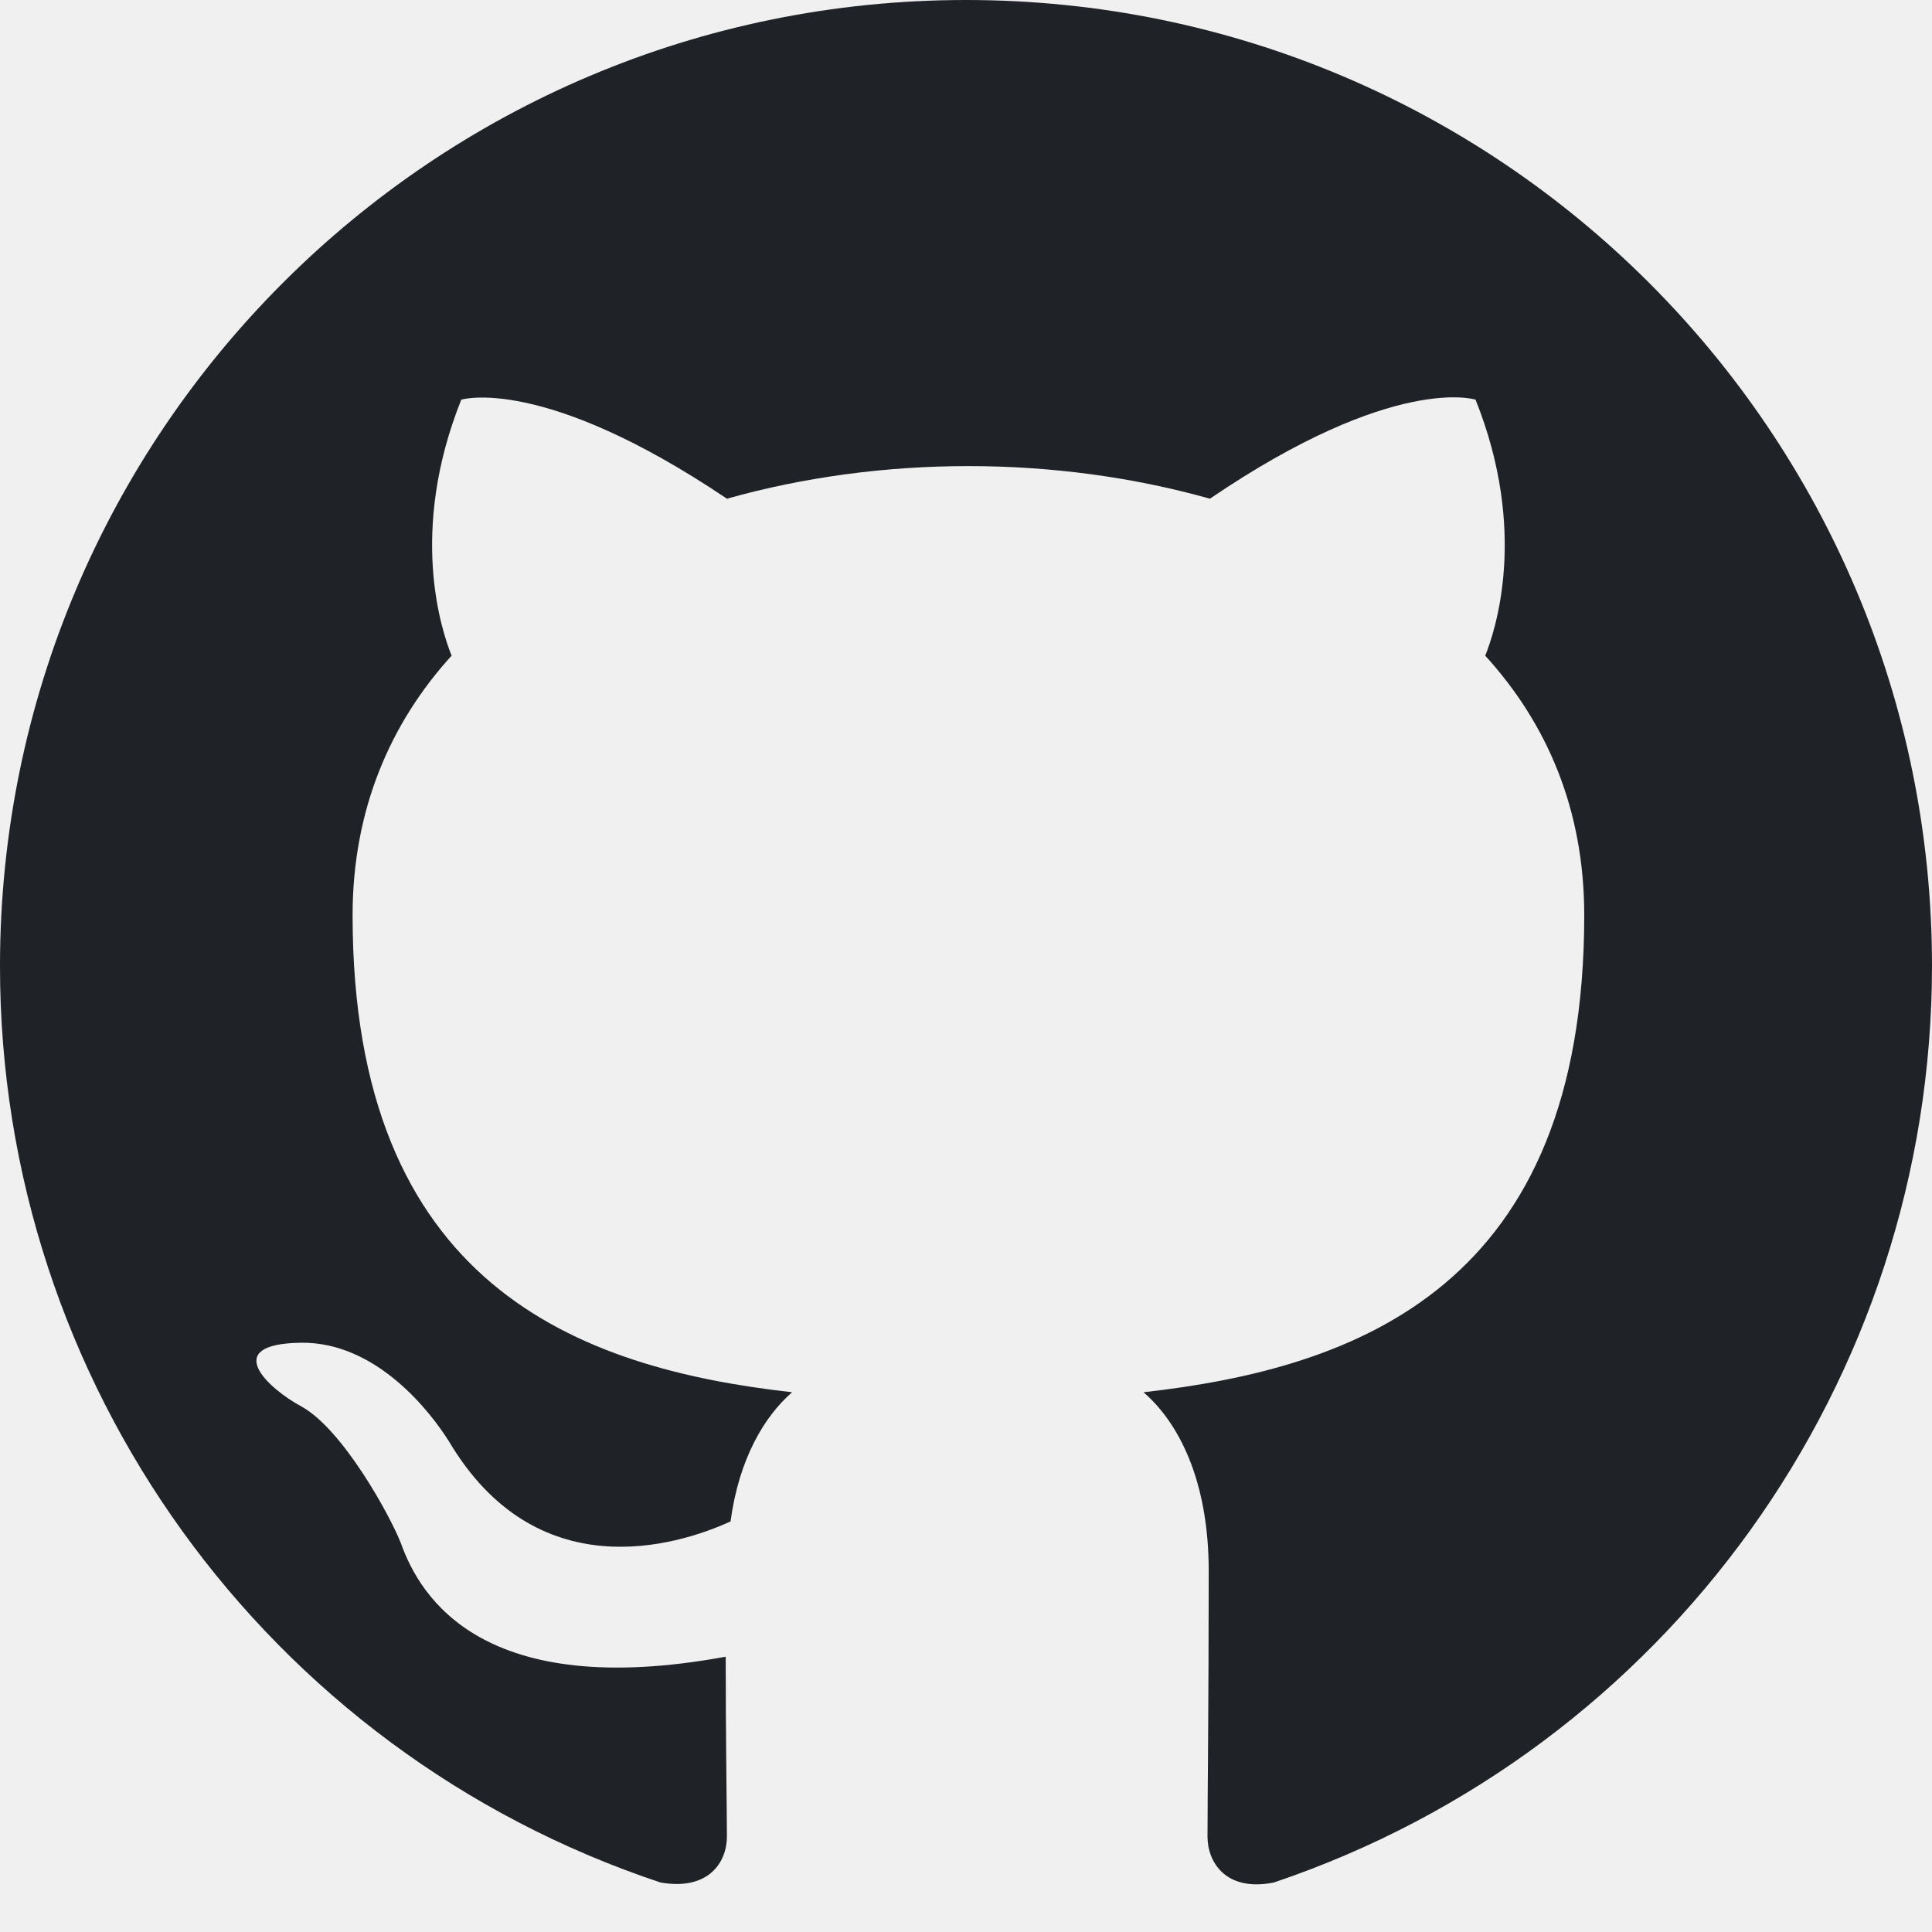
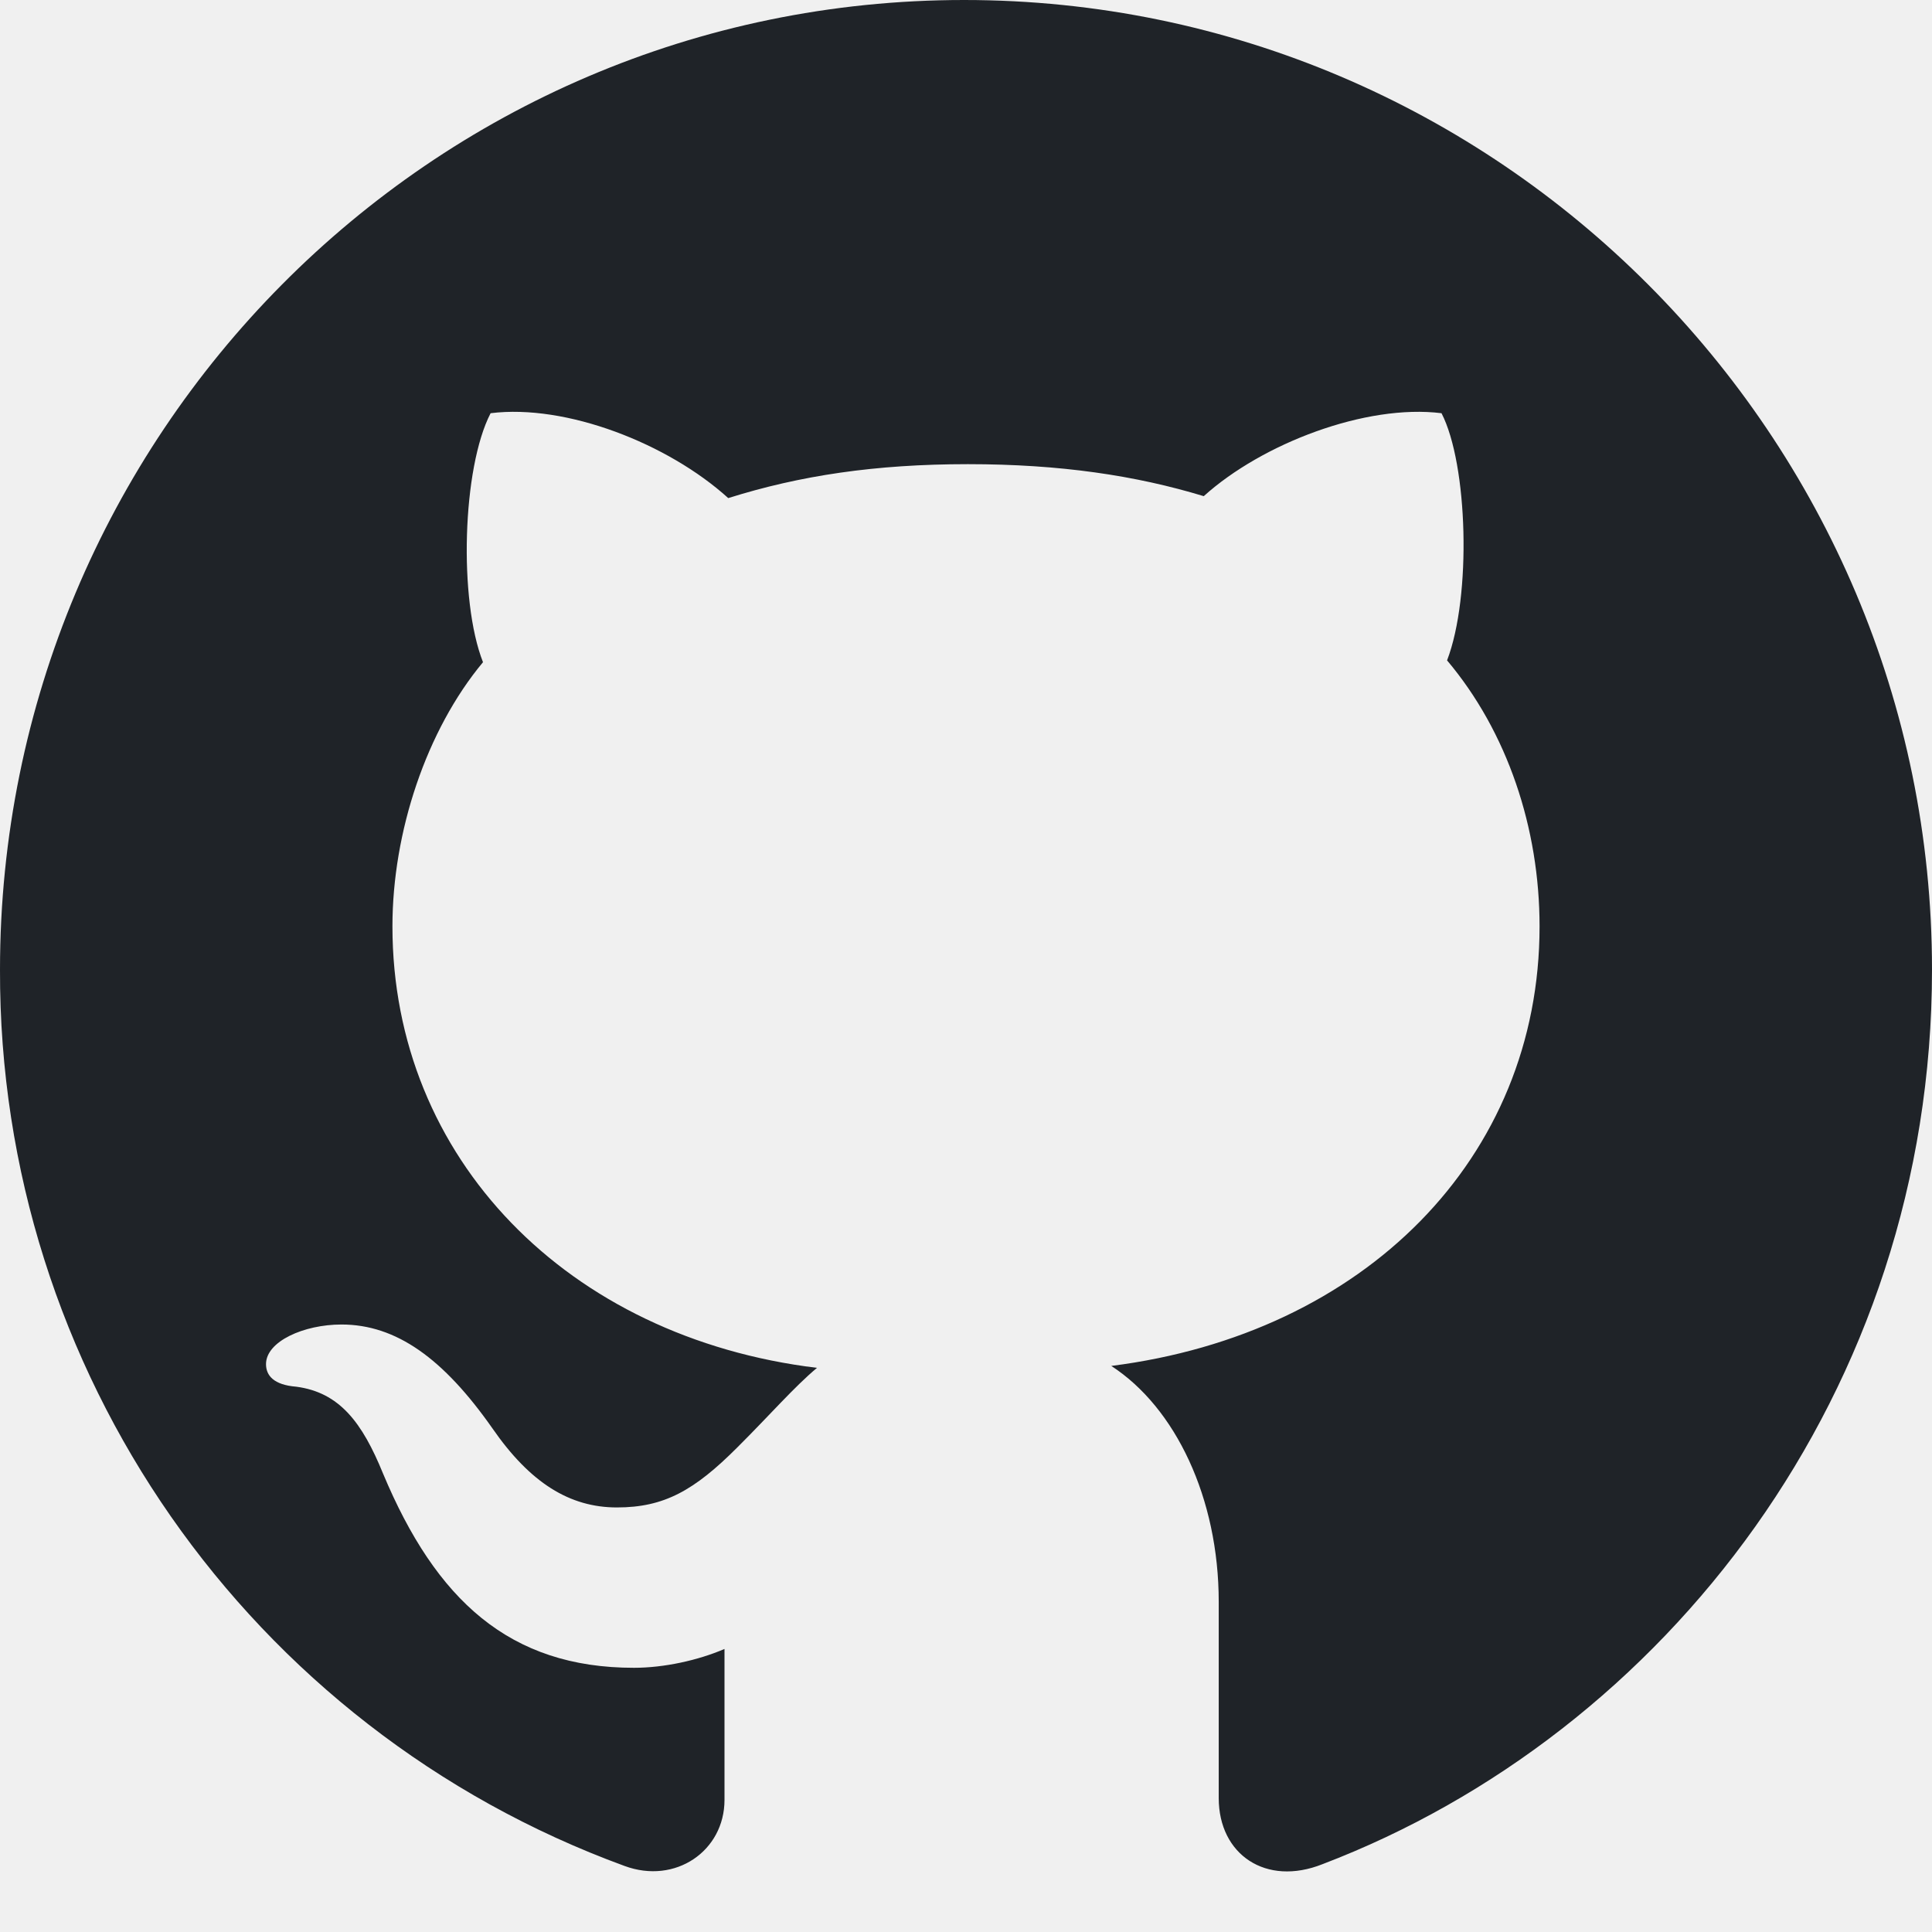
<svg xmlns="http://www.w3.org/2000/svg" viewBox="0 0 16 16">
  <style>
    path { fill: #1f2328; }
    @media (prefers-color-scheme: dark) { path { fill: #ffffff; } }
  </style>
-   <path d="M8 0c4.42 0 8 3.58 8 8a8.013 8.013 0 0 1-5.45 7.59c-.4.08-.55-.17-.55-.38 0-.27.01-1.13.01-2.2 0-.75-.25-1.23-.54-1.48 1.78-.2 3.65-.88 3.65-3.95 0-.88-.31-1.59-.82-2.15.08-.2.36-1.02-.08-2.12 0 0-.67-.22-2.2.82-.64-.18-1.32-.27-2-.27-.68 0-1.36.09-2 .27-1.53-1.03-2.2-.82-2.2-.82-.44 1.1-.16 1.92-.08 2.12-.51.56-.82 1.28-.82 2.15 0 3.06 1.86 3.75 3.64 3.95-.23.2-.44.55-.51 1.07-.46.21-1.61.55-2.33-.66-.15-.24-.6-.83-1.23-.82-.67.01-.27.38.01.53.34.19.73.9.82 1.13.16.45.68 1.31 2.69.94 0 .67.01 1.3.01 1.49 0 .21-.15.45-.55.38A7.995 7.995 0 0 1 0 8c0-4.42 3.58-8 8-8Z" />
+   <path d="M6.766 11.328c-2.063-.25-3.516-1.734-3.516-3.656 0-.781.281-1.625.75-2.188-.203-.515-.172-1.609.063-2.062.625-.078 1.468.25 1.968.703.594-.187 1.219-.281 1.985-.281.765 0 1.39.094 1.953.265.484-.437 1.344-.765 1.969-.687.218.422.25 1.515.046 2.047.5.593.766 1.39.766 2.203 0 1.922-1.453 3.375-3.547 3.64.531.344.89 1.094.89 1.954v1.625c0 .468.391.734.86.547C13.781 14.359 16 11.53 16 8.03 16 3.61 12.406 0 7.984 0 3.563 0 0 3.61 0 8.031a7.88 7.88 0 0 0 5.172 7.422c.422.156.828-.125.828-.547v-1.25c-.219.094-.5.156-.75.156-1.031 0-1.64-.562-2.078-1.609-.172-.422-.36-.672-.719-.719-.187-.015-.25-.093-.25-.187 0-.188.313-.328.625-.328.453 0 .844.281 1.25.86.313.452.64.655 1.031.655s.641-.14 1-.5c.266-.265.47-.5.657-.656" />
</svg>
